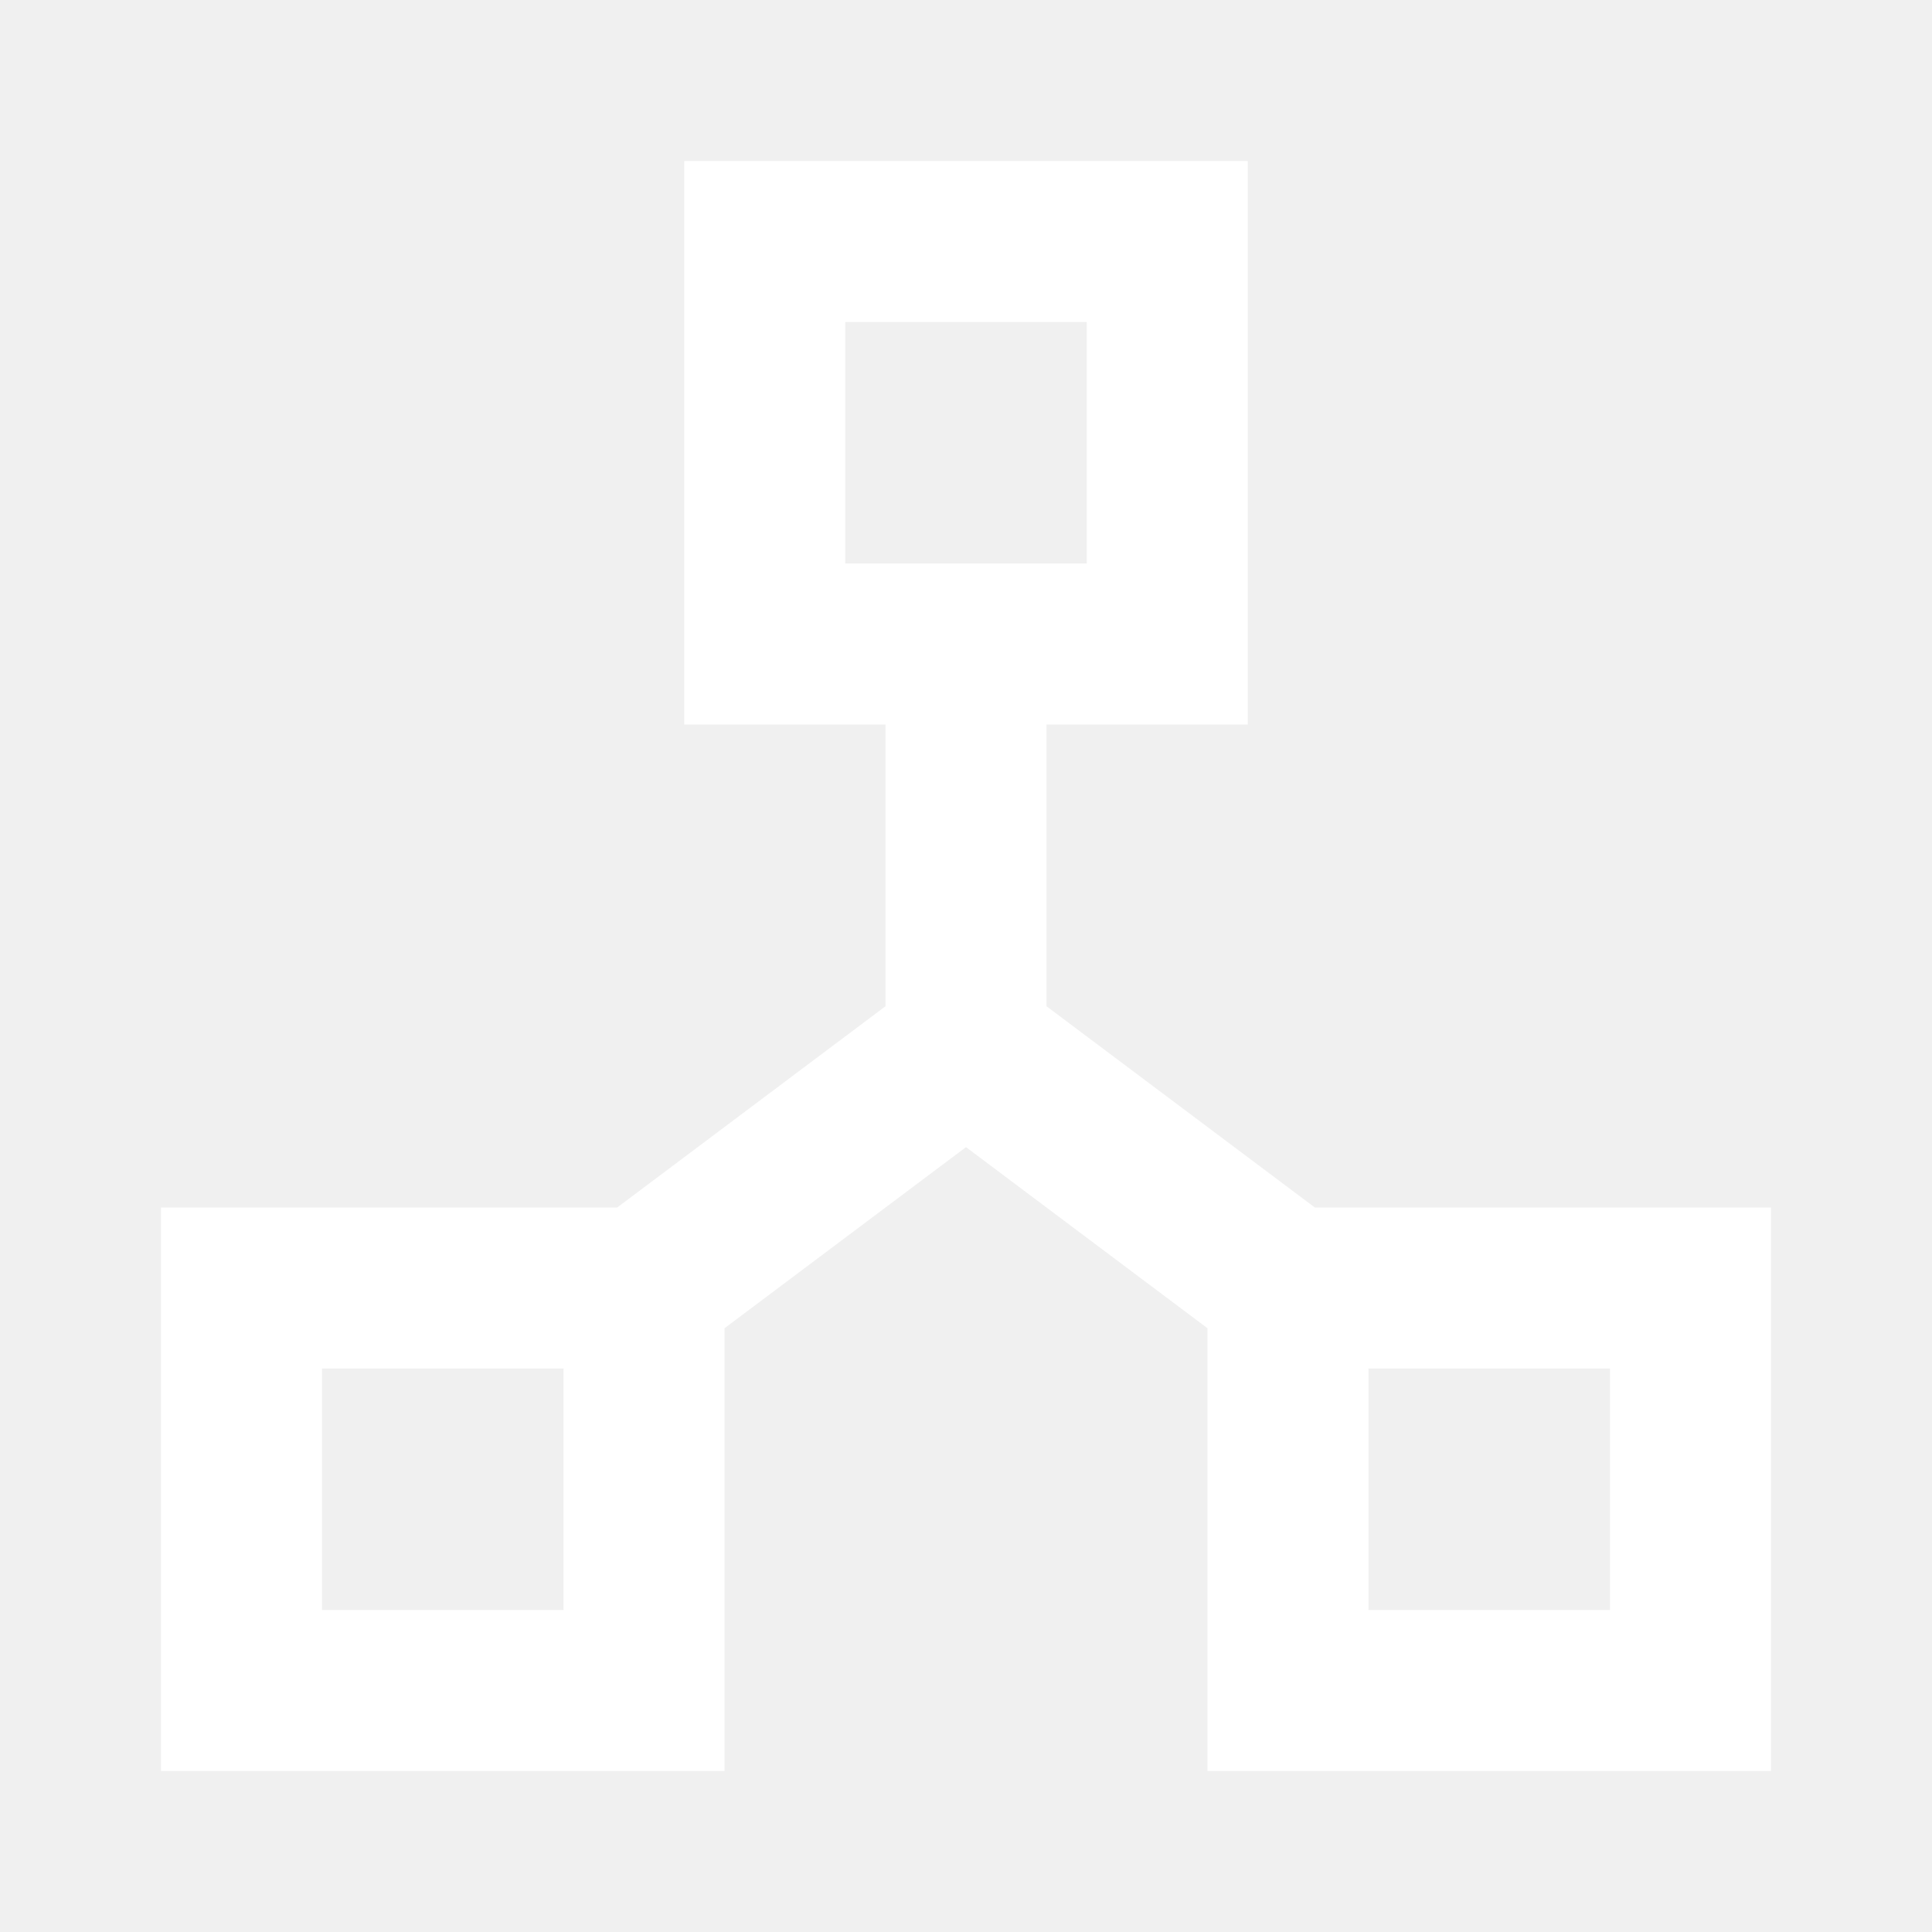
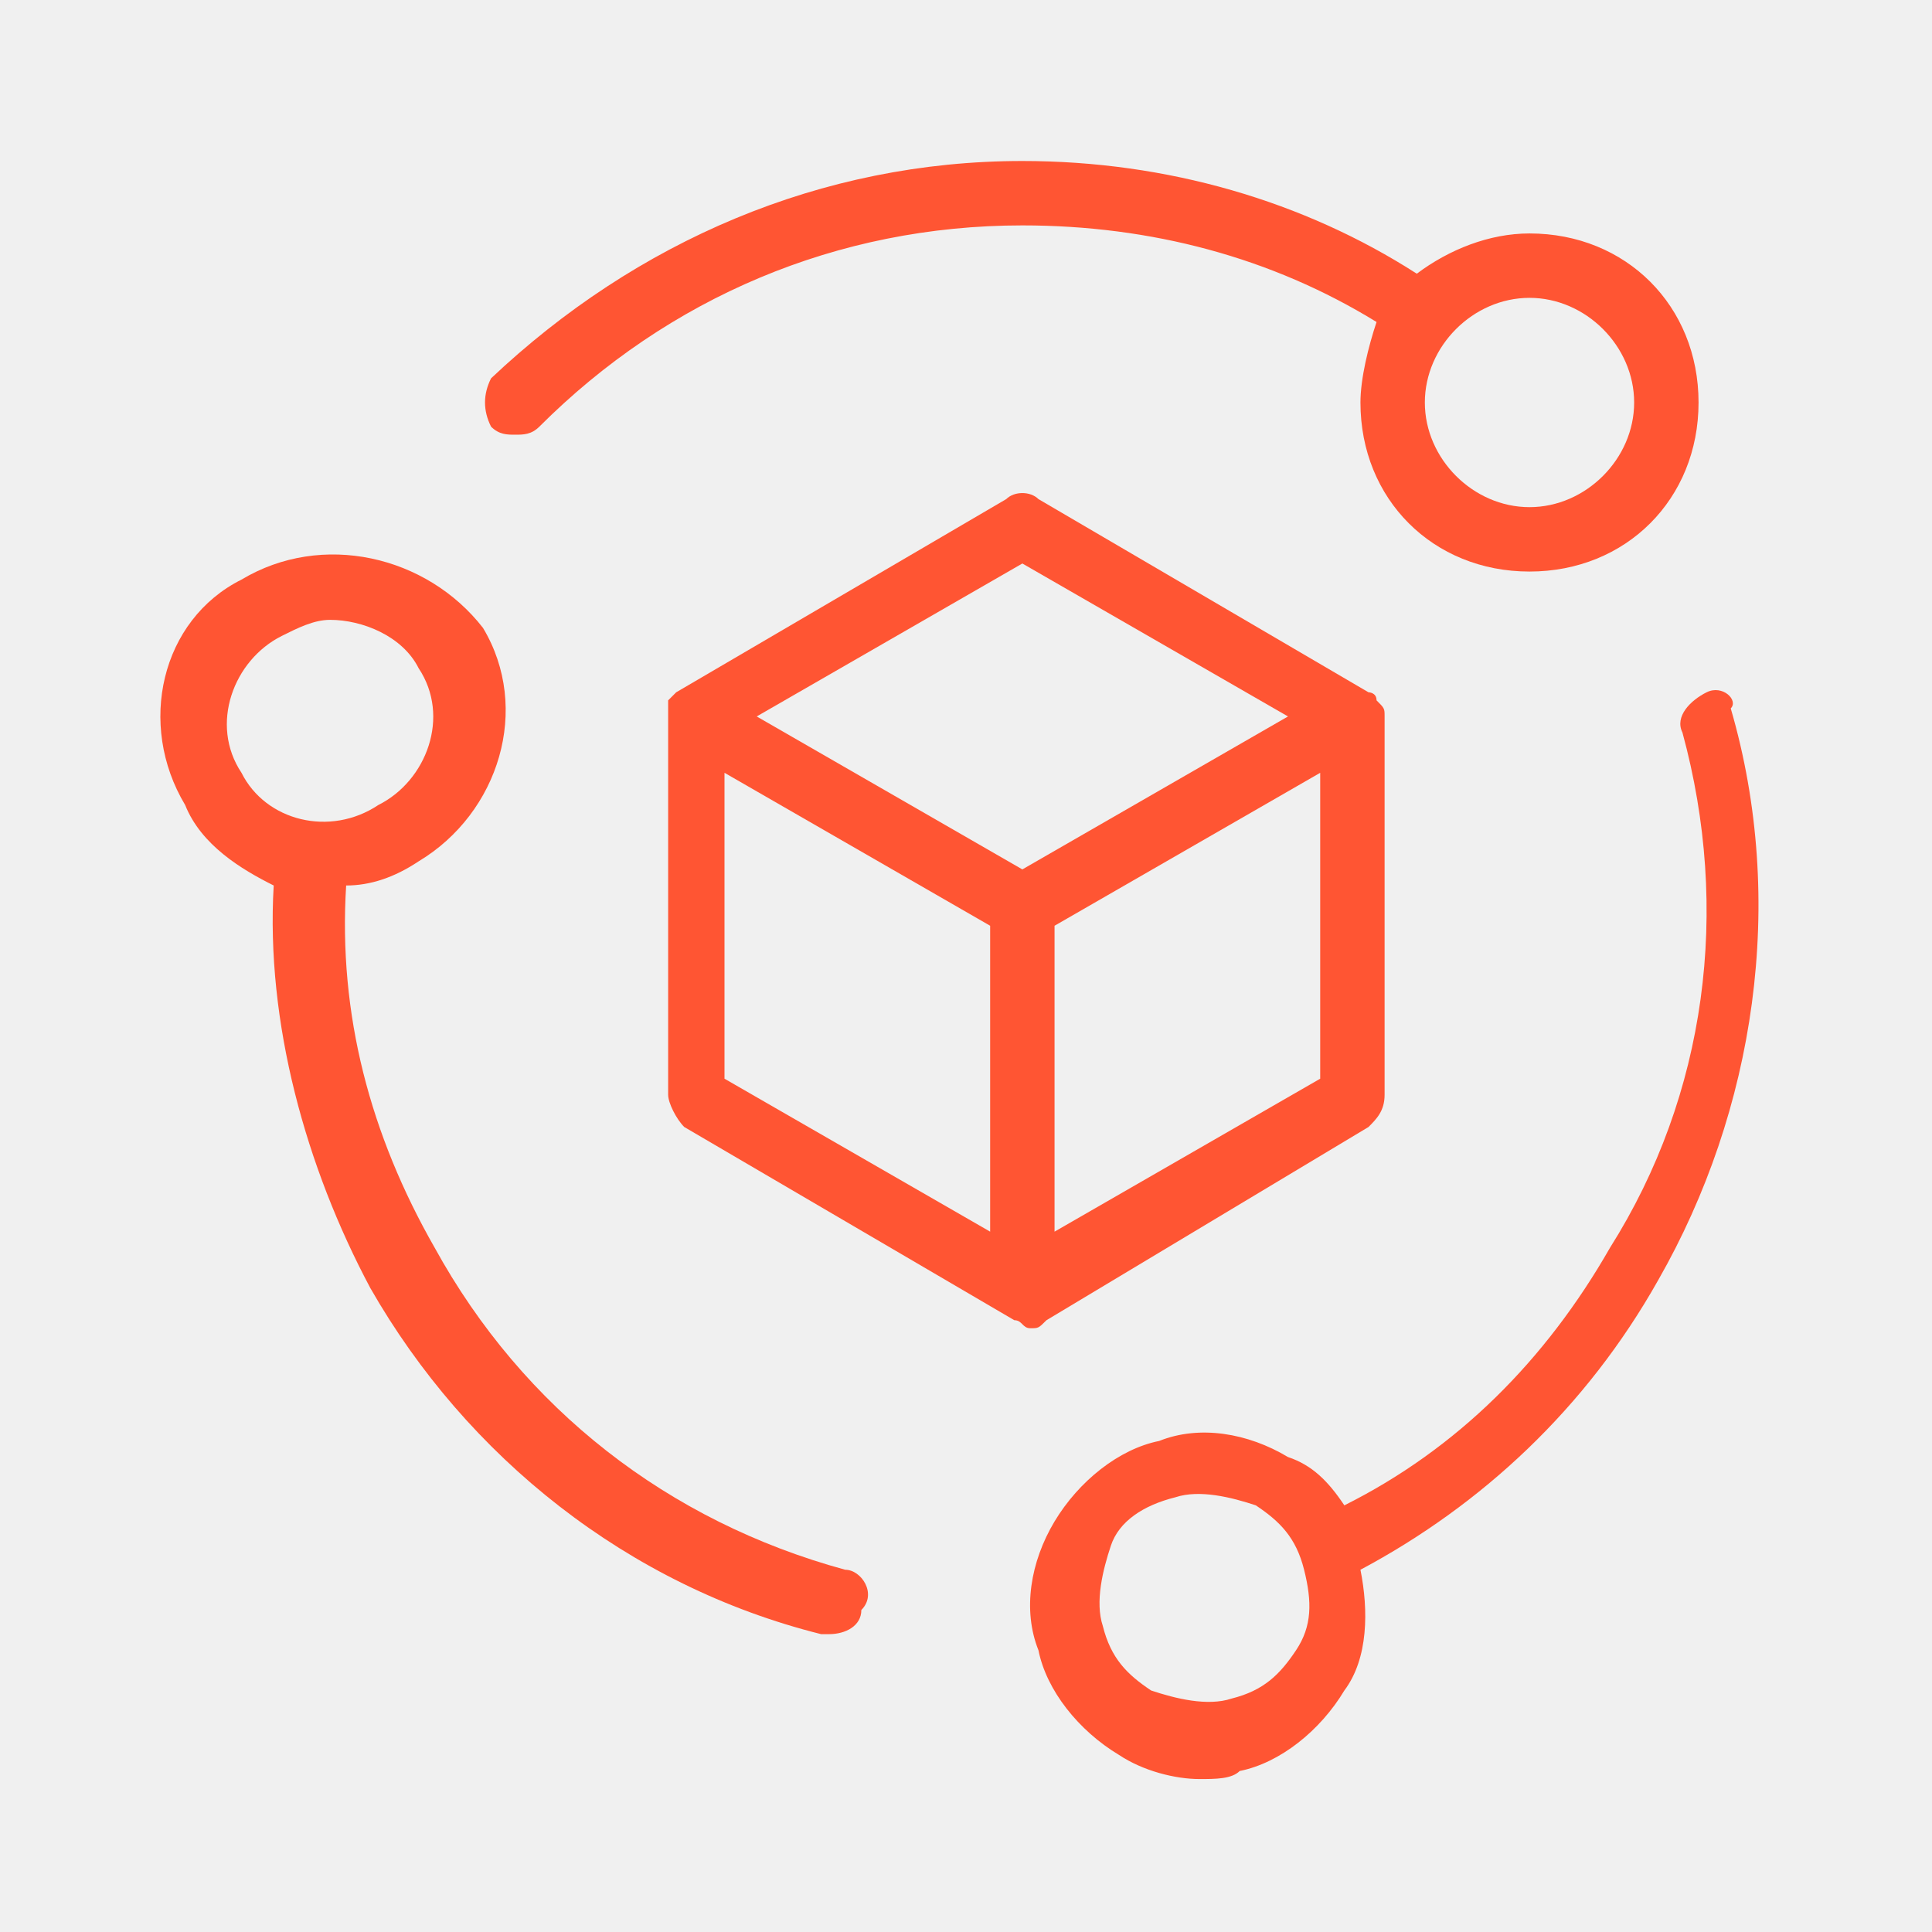
- <svg xmlns="http://www.w3.org/2000/svg" id="ic_peers_connection" width="24" height="24" viewBox="0 0 24 24" shape-rendering="geometricPrecision">
-   <defs>
-     <style type="text/css">
-             .cls-1{fill:#fff}.cls-2{fill:none}
-         </style>
-   </defs>
-   <path id="Path_18890" d="M16.333 15L13 12.5V9h2.5V2h-7v7H11v3.5L7.667 15H2v7h7v-5.5l3-2.25 3 2.25V22h7v-7zM10.5 4h3v3h-3zM7 20H4v-3h3zm13 0h-3v-3h3z" class="cls-1" data-name="Path 18890" />
-   <path id="Rectangle_4410" d="M0 0h24v24H0z" class="cls-2" data-name="Rectangle 4410" />
+ <svg xmlns="http://www.w3.org/2000/svg" version="1.1" id="ic_peers_connection" shape-rendering="geometricPrecision" x="0px" y="0px" viewBox="0 0 24 24" style="enable-background:new 0 0 24 24;" xml:space="preserve">
+   <style type="text/css">
+ 	.st0{fill:none;}
+ 	.st1{fill:#FF5533;}
+ </style>
+   <path id="Rectangle_4410" class="st0" d="M0,0h24v24H0V0z" />
+   <path class="st1" d="M6.4,5.4c0.1,0,0.2,0,0.3-0.1c1.6-1.6,3.7-2.5,6-2.5c1.6,0,3.1,0.4,4.4,1.2C17,4.3,16.9,4.7,16.9,5  c0,1.2,0.9,2.1,2.1,2.1c1.2,0,2.1-0.9,2.1-2.1S20.2,2.9,19,2.9c-0.5,0-1,0.2-1.4,0.5C16.2,2.5,14.5,2,12.7,2c-2.5,0-4.8,1-6.6,2.7  C6,4.9,6,5.1,6.1,5.3C6.2,5.4,6.3,5.4,6.4,5.4z M19,3.7c0.7,0,1.3,0.6,1.3,1.3c0,0.7-0.6,1.3-1.3,1.3c-0.7,0-1.3-0.6-1.3-1.3  C17.7,4.3,18.3,3.7,19,3.7z" />
+   <path class="st1" d="M10.5,19.5c-2.2-0.6-4-2-5.1-4c-0.8-1.4-1.2-2.9-1.1-4.5c0.3,0,0.6-0.1,0.9-0.3c1-0.6,1.4-1.9,0.8-2.9  C5.3,6.9,4,6.6,3,7.2C2,7.7,1.7,9,2.3,10C2.5,10.5,3,10.8,3.4,11c-0.1,1.7,0.4,3.5,1.2,5c1.2,2.1,3.2,3.7,5.6,4.3c0,0,0.1,0,0.1,0  c0.2,0,0.4-0.1,0.4-0.3C10.9,19.8,10.7,19.5,10.5,19.5z M3,9.6C2.6,9,2.9,8.2,3.5,7.9c0,0,0,0,0,0c0.2-0.1,0.4-0.2,0.6-0.2  c0.4,0,0.9,0.2,1.1,0.6c0.4,0.6,0.1,1.4-0.5,1.7C4.1,10.4,3.3,10.2,3,9.6z" />
+   <path class="st1" d="M21.2,8.6c-0.2,0.1-0.4,0.3-0.3,0.5c0.6,2.2,0.3,4.5-0.9,6.4c-0.8,1.4-1.9,2.5-3.3,3.2  c-0.2-0.3-0.4-0.5-0.7-0.6c-0.5-0.3-1.1-0.4-1.6-0.2c-0.5,0.1-1,0.5-1.3,1c-0.3,0.5-0.4,1.1-0.2,1.6c0.1,0.5,0.5,1,1,1.3h0  c0.3,0.2,0.7,0.3,1,0.3c0.2,0,0.4,0,0.5-0.1c0.5-0.1,1-0.5,1.3-1c0.3-0.4,0.3-1,0.2-1.5c1.5-0.8,2.8-2,3.7-3.6  c1.2-2.1,1.6-4.7,0.9-7.1C21.6,8.7,21.4,8.5,21.2,8.6z M16.1,20.5c-0.2,0.3-0.4,0.5-0.8,0.6c-0.3,0.1-0.7,0-1-0.1h0  c-0.3-0.2-0.5-0.4-0.6-0.8c-0.1-0.3,0-0.7,0.1-1s0.4-0.5,0.8-0.6c0.3-0.1,0.7,0,1,0.1c0.3,0.2,0.5,0.4,0.6,0.8  C16.3,19.9,16.3,20.2,16.1,20.5z" />
+   <path class="st1" d="M17,14c0.1-0.1,0.2-0.2,0.2-0.4l0-4.7c0,0,0,0,0,0c0-0.1,0-0.1-0.1-0.2c0-0.1-0.1-0.1-0.1-0.1c0,0,0,0,0,0  l-4.1-2.4c-0.1-0.1-0.3-0.1-0.4,0L8.4,8.6c0,0,0,0,0,0c0,0-0.1,0.1-0.1,0.1c0,0,0,0,0,0c0,0.1,0,0.1,0,0.2c0,0,0,0,0,0l0,4.7  c0,0.1,0.1,0.3,0.2,0.4l4.1,2.4c0,0,0,0,0,0c0.1,0,0.1,0.1,0.2,0.1c0,0,0,0,0,0c0,0,0,0,0,0s0,0,0,0c0.1,0,0.1,0,0.2-0.1  c0,0,0,0,0,0L17,14z M16.4,13.4l-3.3,1.9v-3.8l3.3-1.9L16.4,13.4z M12.3,15.3L9,13.4l0-3.8l3.3,1.9V15.3z M12.7,10.8L9.4,8.9L12.7,7  L16,8.9L12.7,10.8z" />
</svg>
